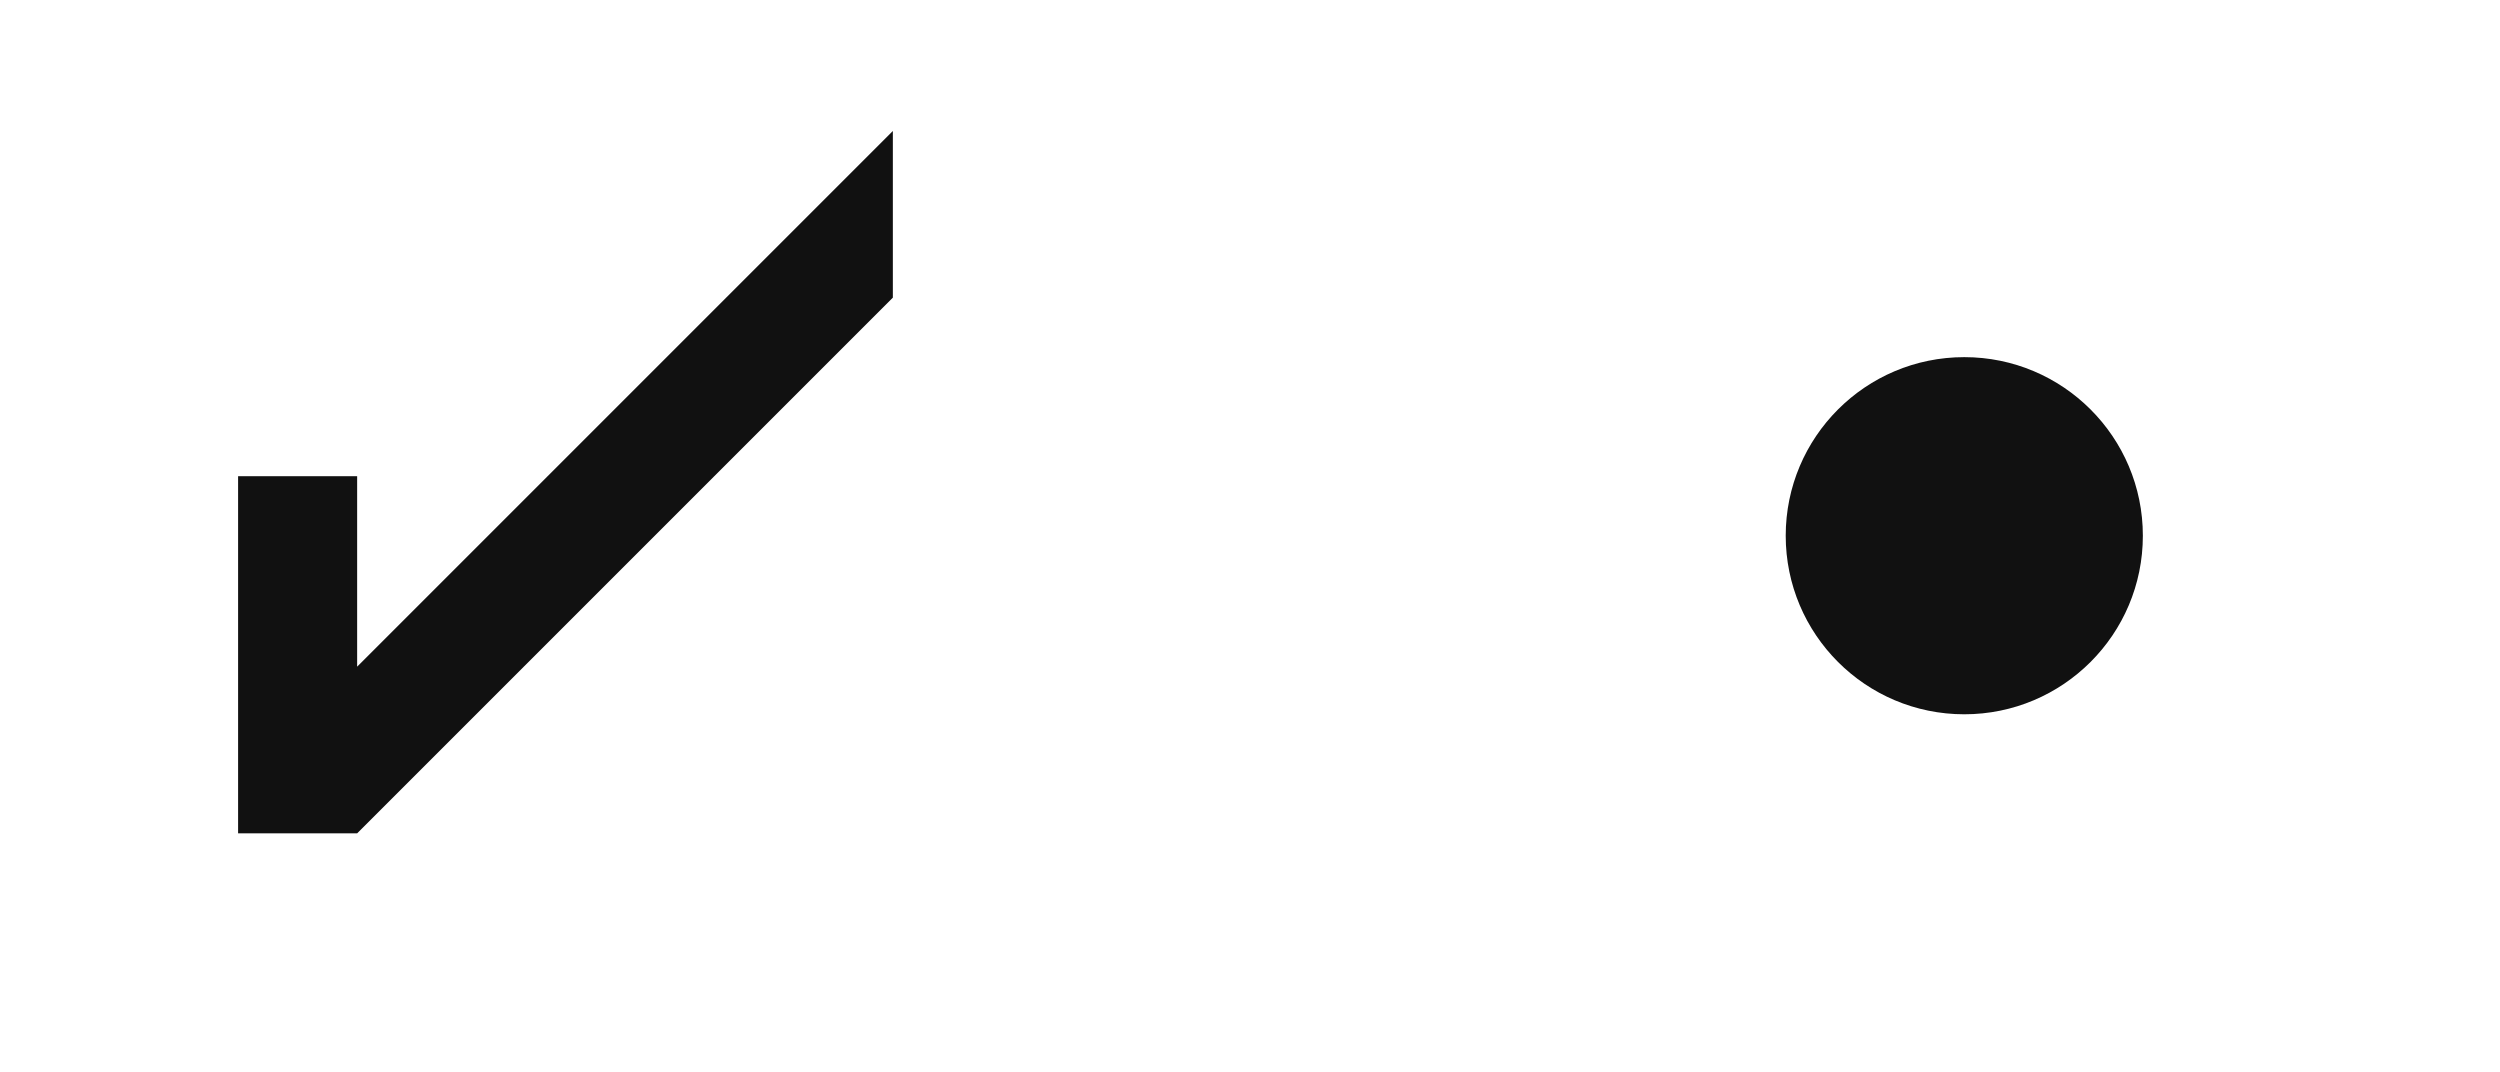
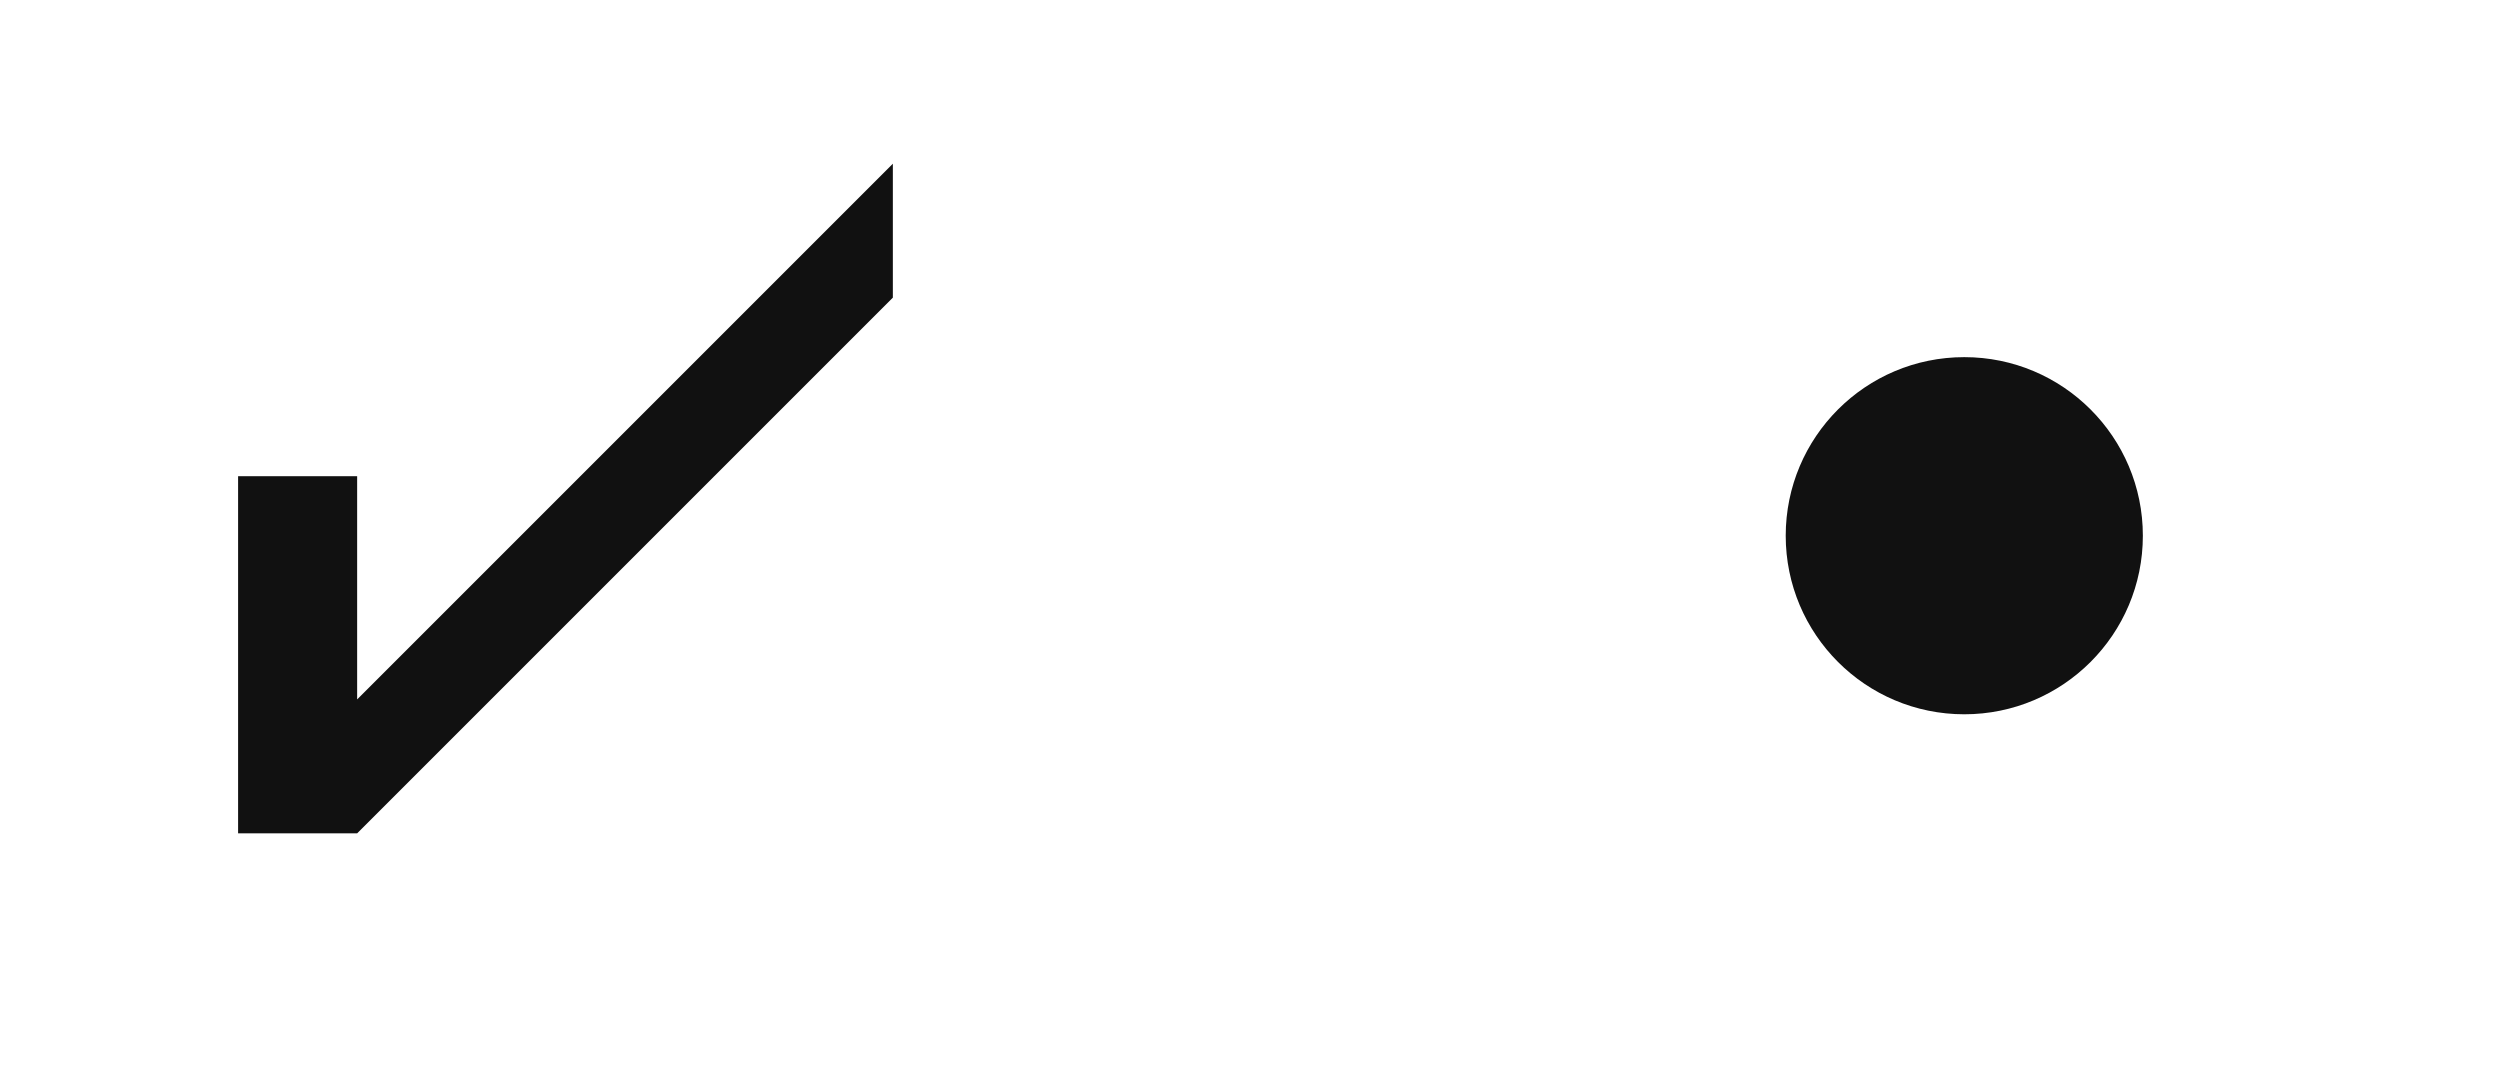
<svg xmlns="http://www.w3.org/2000/svg" height="18" width="42" id="svg3124" version="1.0">
  <defs id="defs3126" />
  <g id="layer1" transform="translate(7.5,62.13782)">
    <g transform="translate(1.500001,-237.1378)" id="radiobutton">
      <circle style="opacity:1;vector-effect:none;fill:#111111;fill-opacity:1;stroke:none;stroke-width:0.5;stroke-linecap:square;stroke-linejoin:miter;stroke-miterlimit:4;stroke-dasharray:none;stroke-dashoffset:0;stroke-opacity:1;marker:none" id="path5672" cx="24" cy="184" r="3" />
      <rect style="opacity:1;vector-effect:none;fill:#ff00ff;fill-opacity:0;stroke:none;stroke-width:0.5;stroke-linecap:square;stroke-linejoin:miter;stroke-miterlimit:4;stroke-dasharray:none;stroke-dashoffset:0;stroke-opacity:1;marker:none" id="rect4575-3" width="18" height="18" x="15" y="175" />
    </g>
    <g id="checkbox" transform="translate(-67.5,-238.1378)">
      <rect style="opacity:1;vector-effect:none;fill:#ff00ff;fill-opacity:0;stroke:none;stroke-width:0.5;stroke-linecap:square;stroke-linejoin:miter;stroke-miterlimit:4;stroke-dasharray:none;stroke-dashoffset:0;stroke-opacity:1;marker:none" id="rect4575" width="18" height="18" x="60" y="176" />
-       <path style="fill:#111111;fill-opacity:1;stroke:none;stroke-width:1px;stroke-linecap:butt;stroke-linejoin:miter;stroke-opacity:1" d="m 64,184 v 6 h 2 l 9,-9 v -2.8 l -9,9 V 184 Z" id="path5430" />
+       <path style="fill:#111111;fill-opacity:1;stroke:none;stroke-width:1px;stroke-linecap:butt;stroke-linejoin:miter;stroke-opacity:1" d="m 64,184 v 6 h 2 l 9,-9 v -2.25 l -9,9 V 184 Z" id="path5430" />
    </g>
  </g>
</svg>
